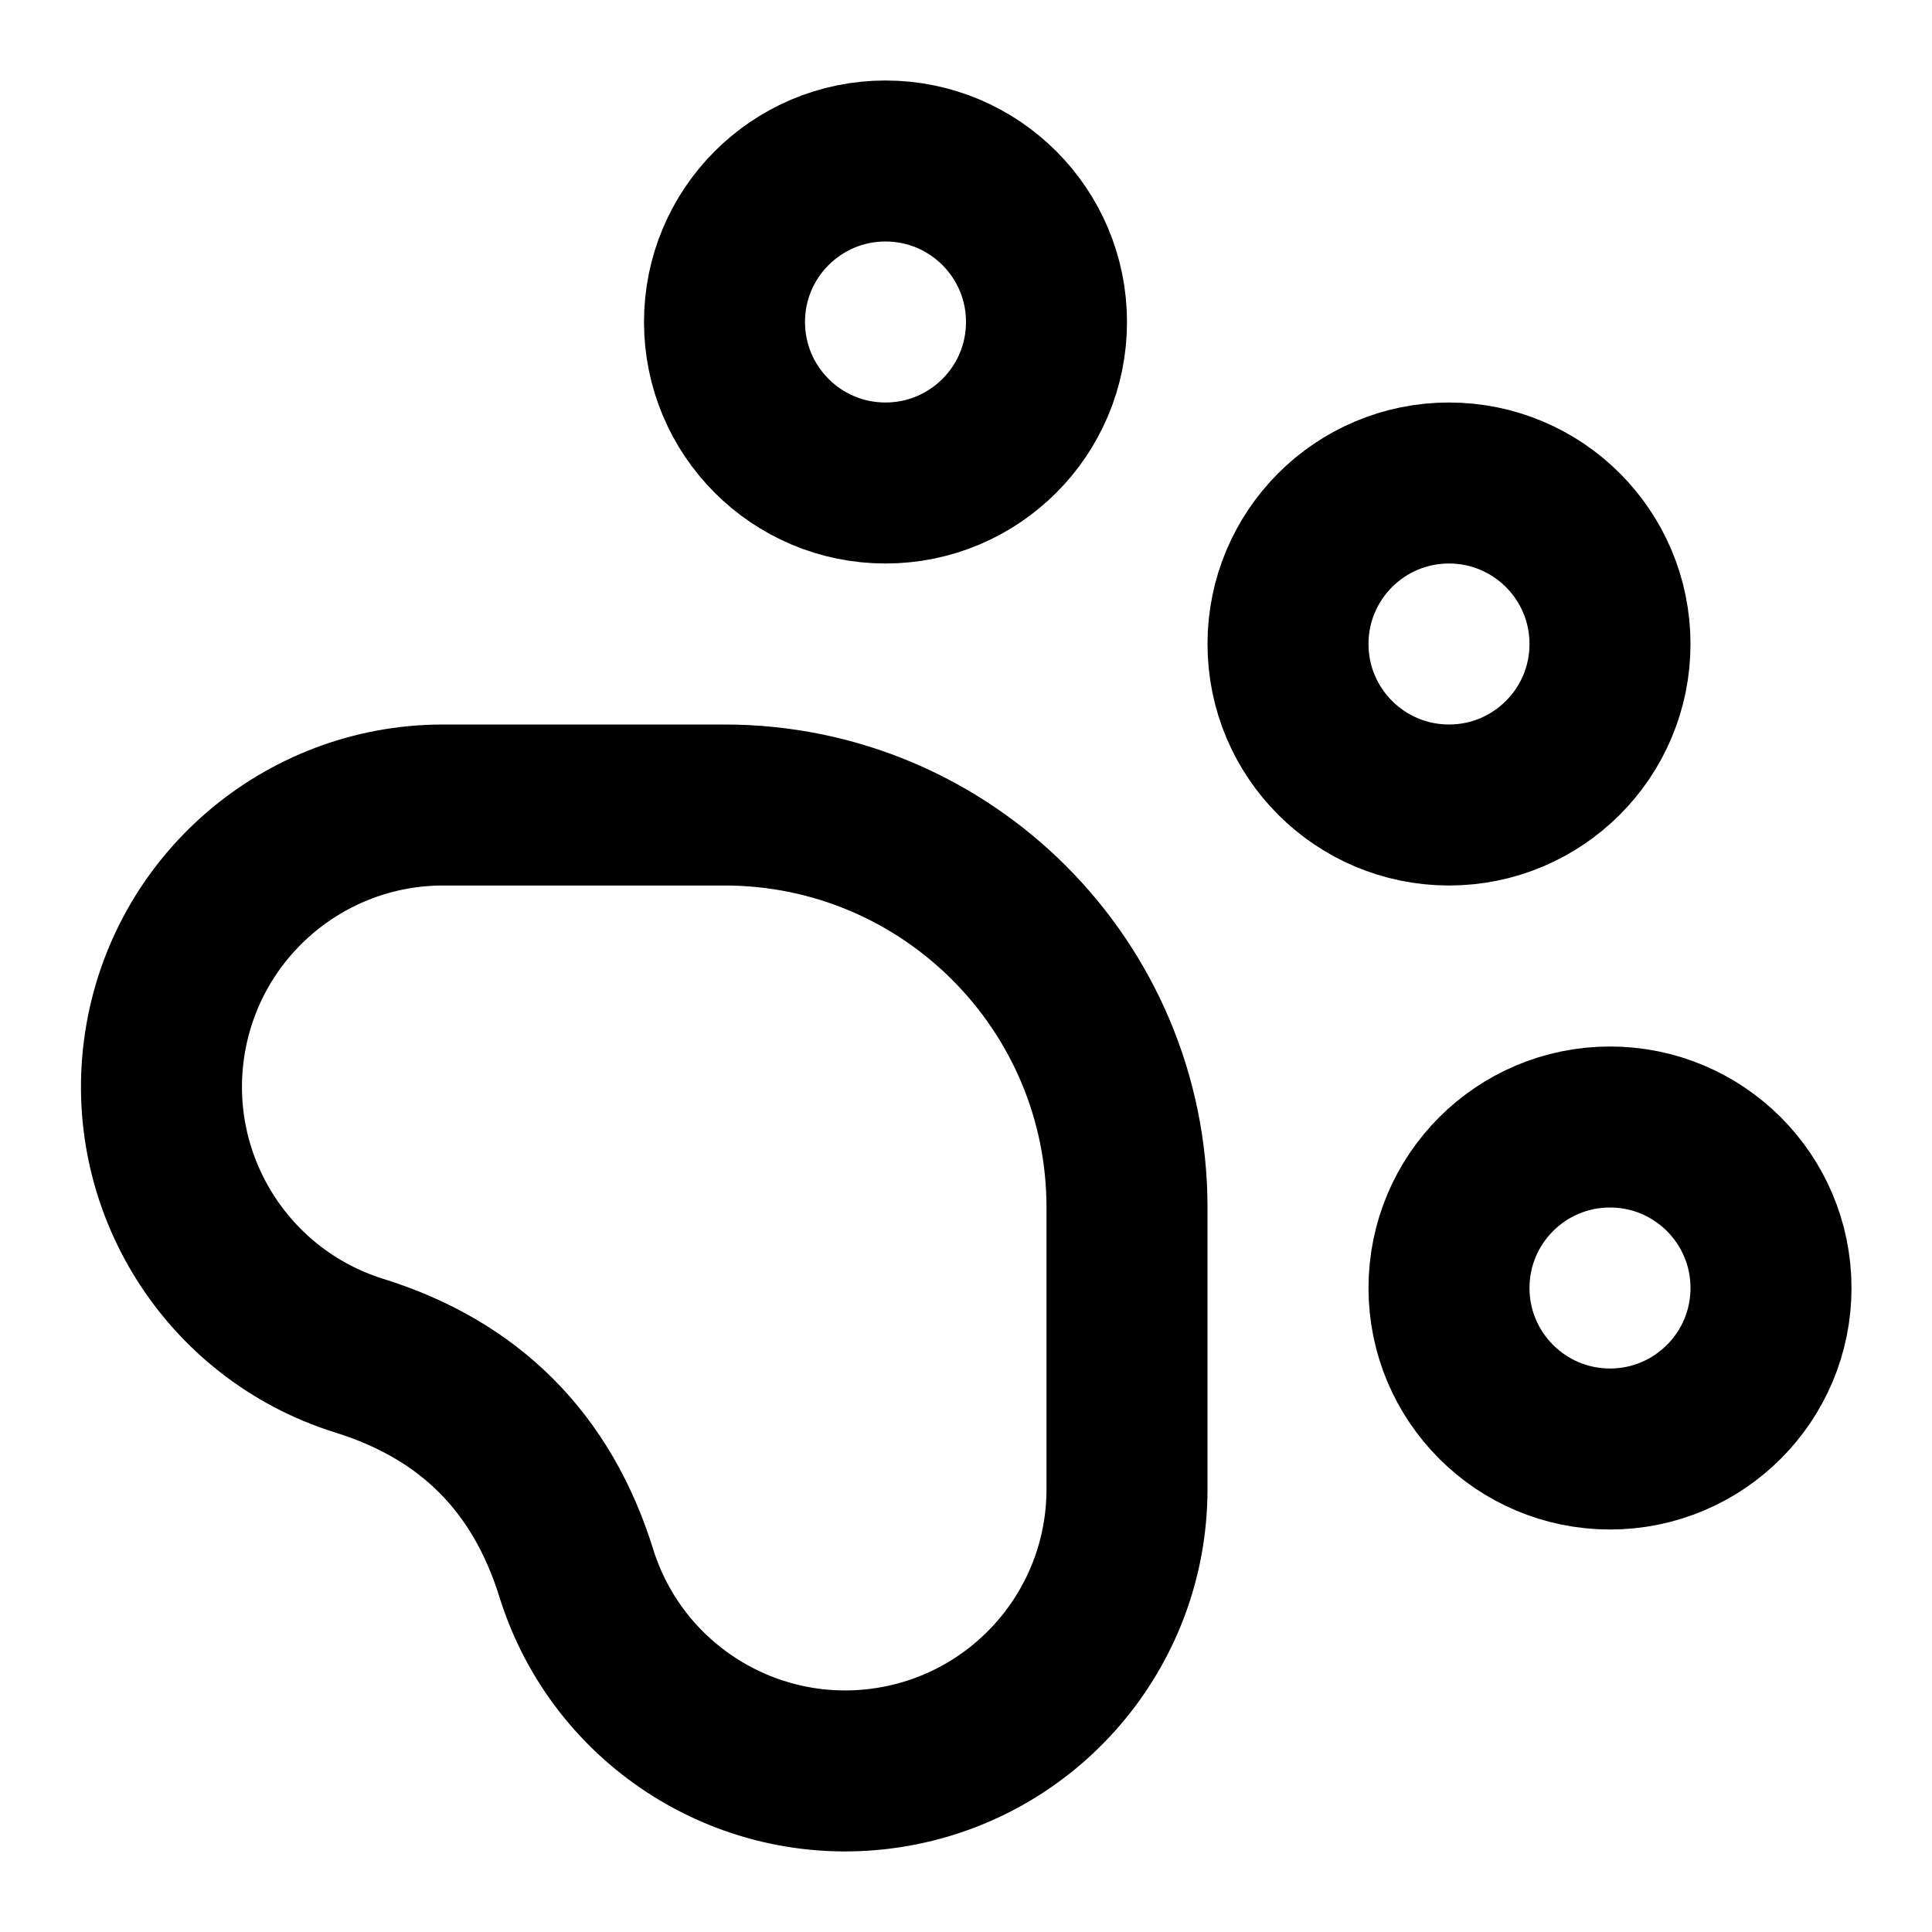
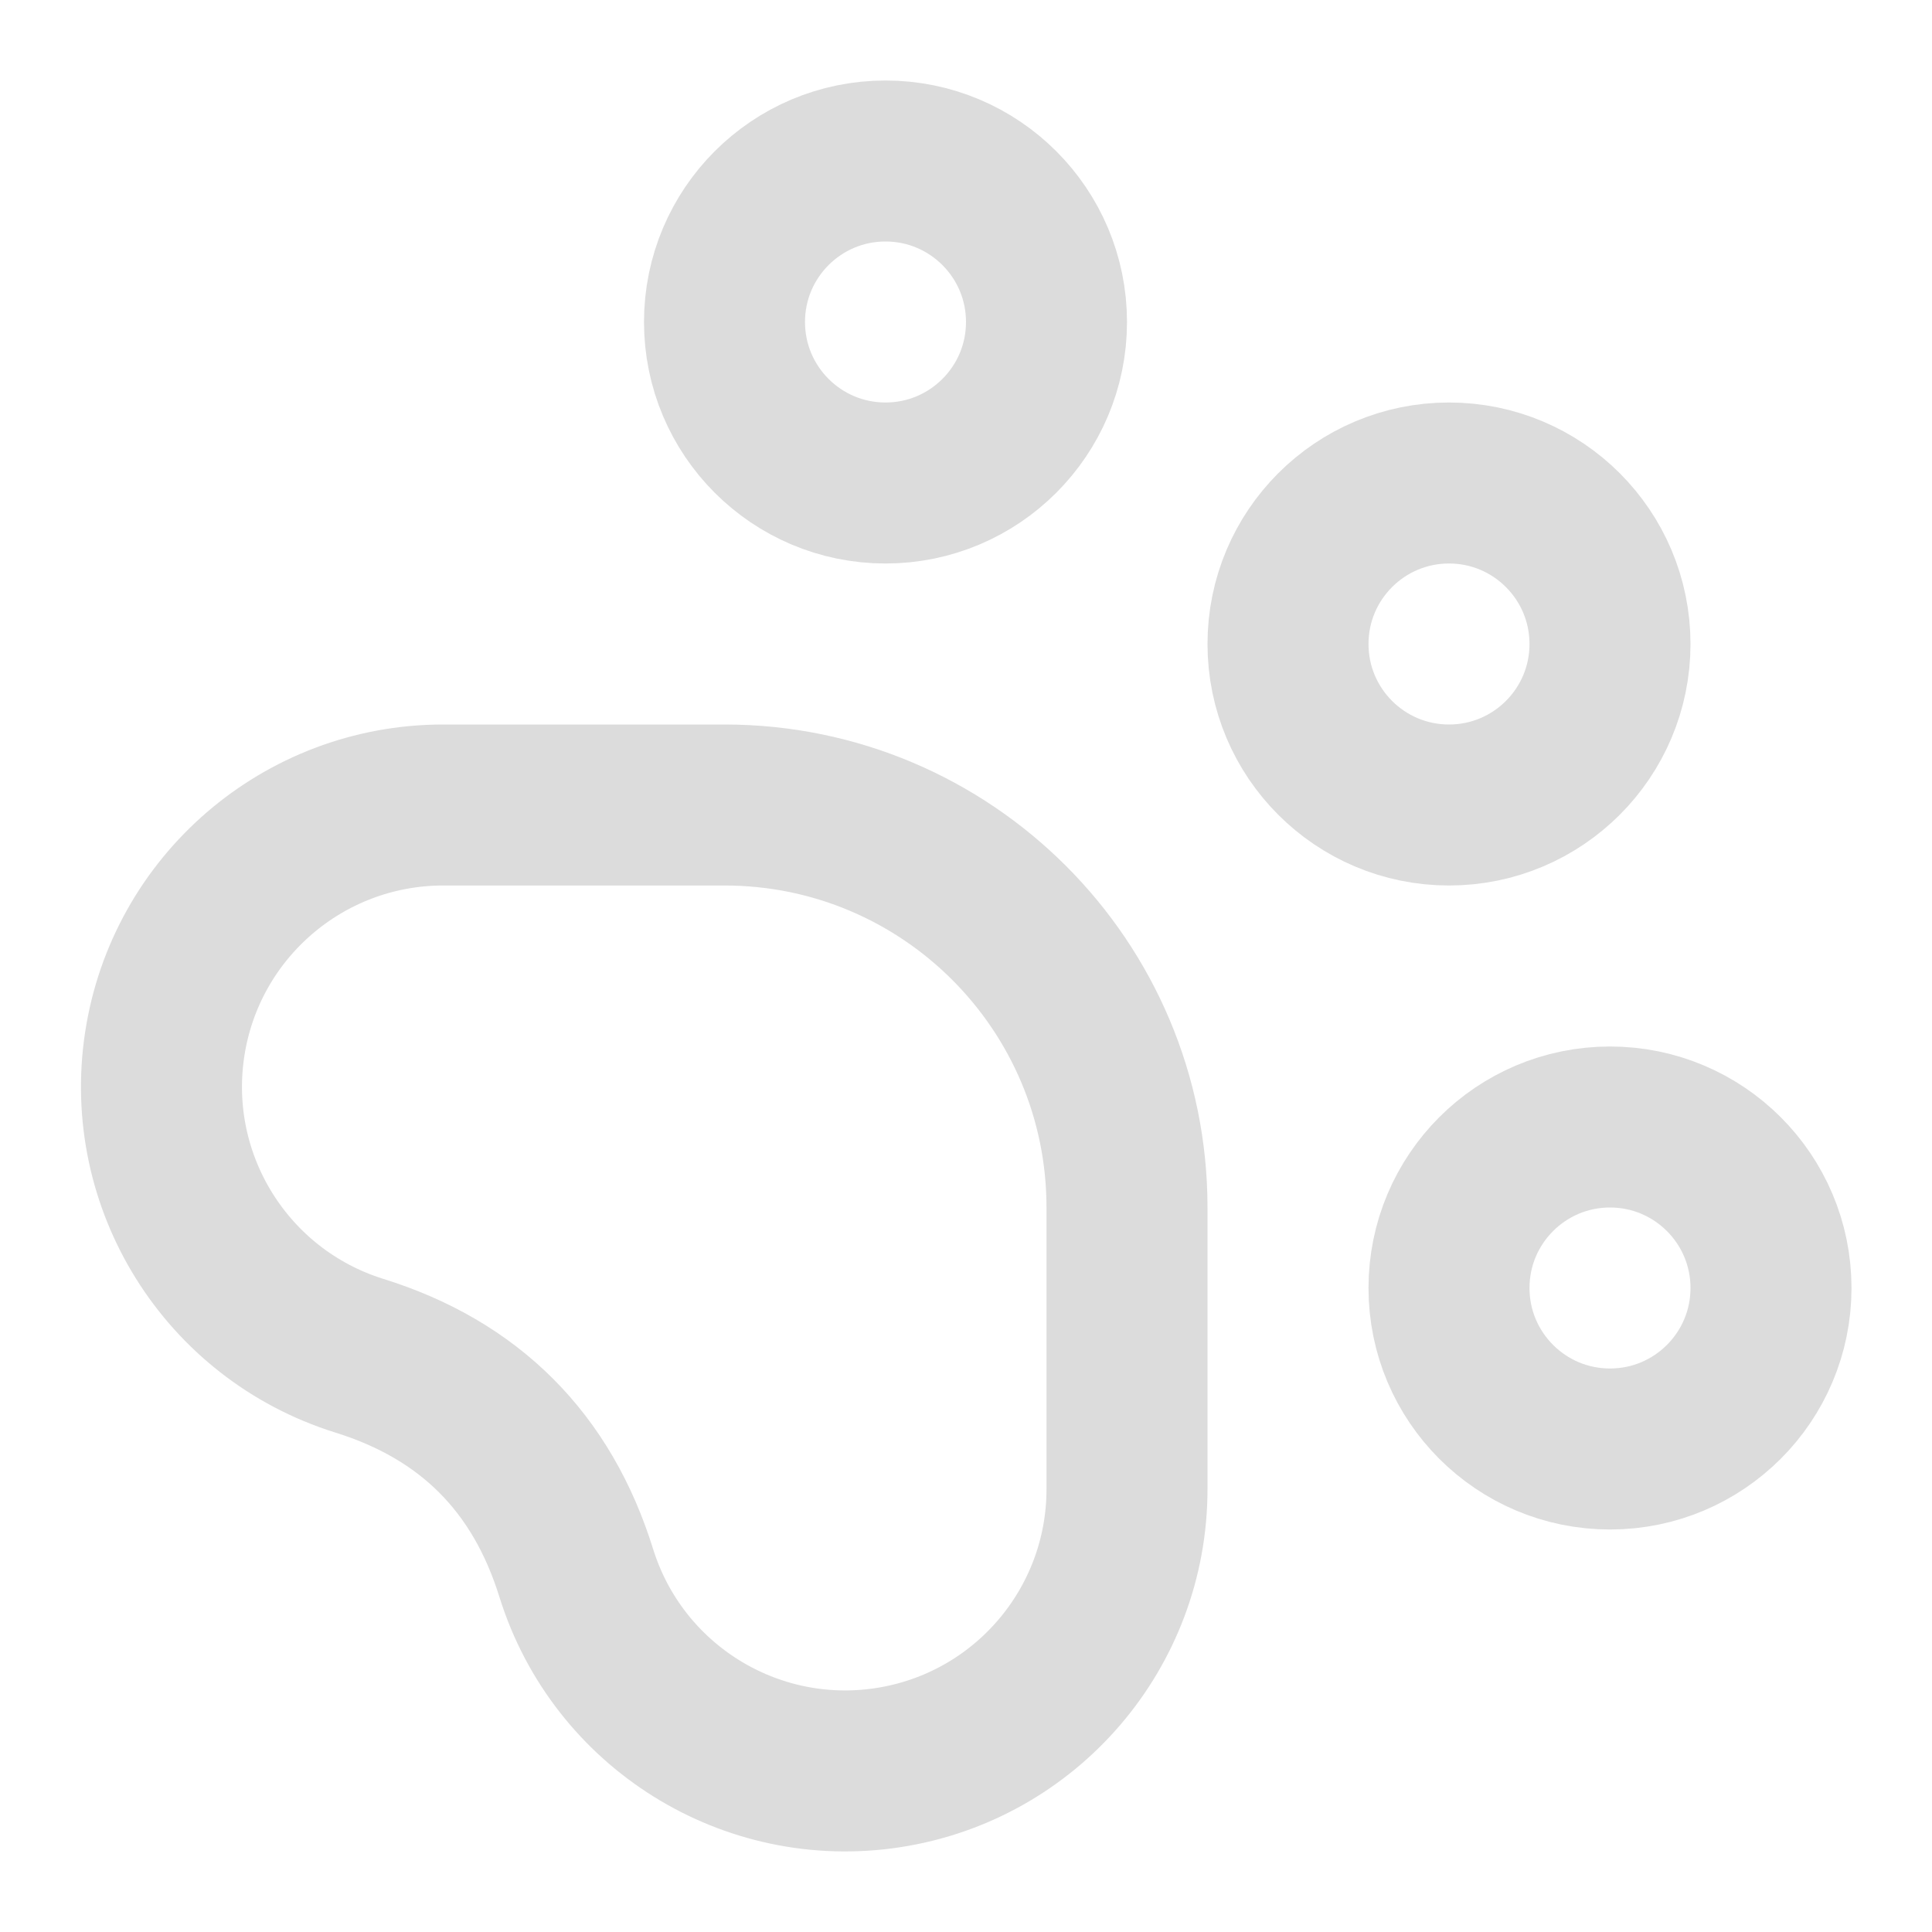
- <svg xmlns="http://www.w3.org/2000/svg" width="100" height="100" viewBox="0 0 24 24" fill="none" stroke="currentColor" stroke-width="2" stroke-linecap="round" stroke-linejoin="round" class="lucide lucide-paw-print-icon lucide-paw-print">
-   <circle cx="11" cy="4" r="2" />
-   <circle cx="18" cy="8" r="2" />
-   <circle cx="20" cy="16" r="2" />
-   <path d="M9 10a5 5 0 0 1 5 5v3.5a3.5 3.5 0 0 1-6.84 1.045Q6.52 17.48 4.46 16.84A3.5 3.5 0 0 1 5.5 10Z" />
+ <svg xmlns="http://www.w3.org/2000/svg" width="1em" height="1em" viewBox="0 0 24 24">
+   <path d="M0 0h24v24H0z" fill="none" />
+   <g fill="none" stroke="#dcdcdc" stroke-linecap="round" stroke-linejoin="round" stroke-width="2">
+     <circle cx="11" cy="4" r="2" />
+     <circle cx="18" cy="8" r="2" />
+     <circle cx="20" cy="16" r="2" />
+     <path d="M9 10a5 5 0 0 1 5 5v3.5a3.5 3.5 0 0 1-6.84 1.045q-.64-2.065-2.7-2.705A3.5 3.5 0 0 1 5.5 10Z" />
+   </g>
</svg>
